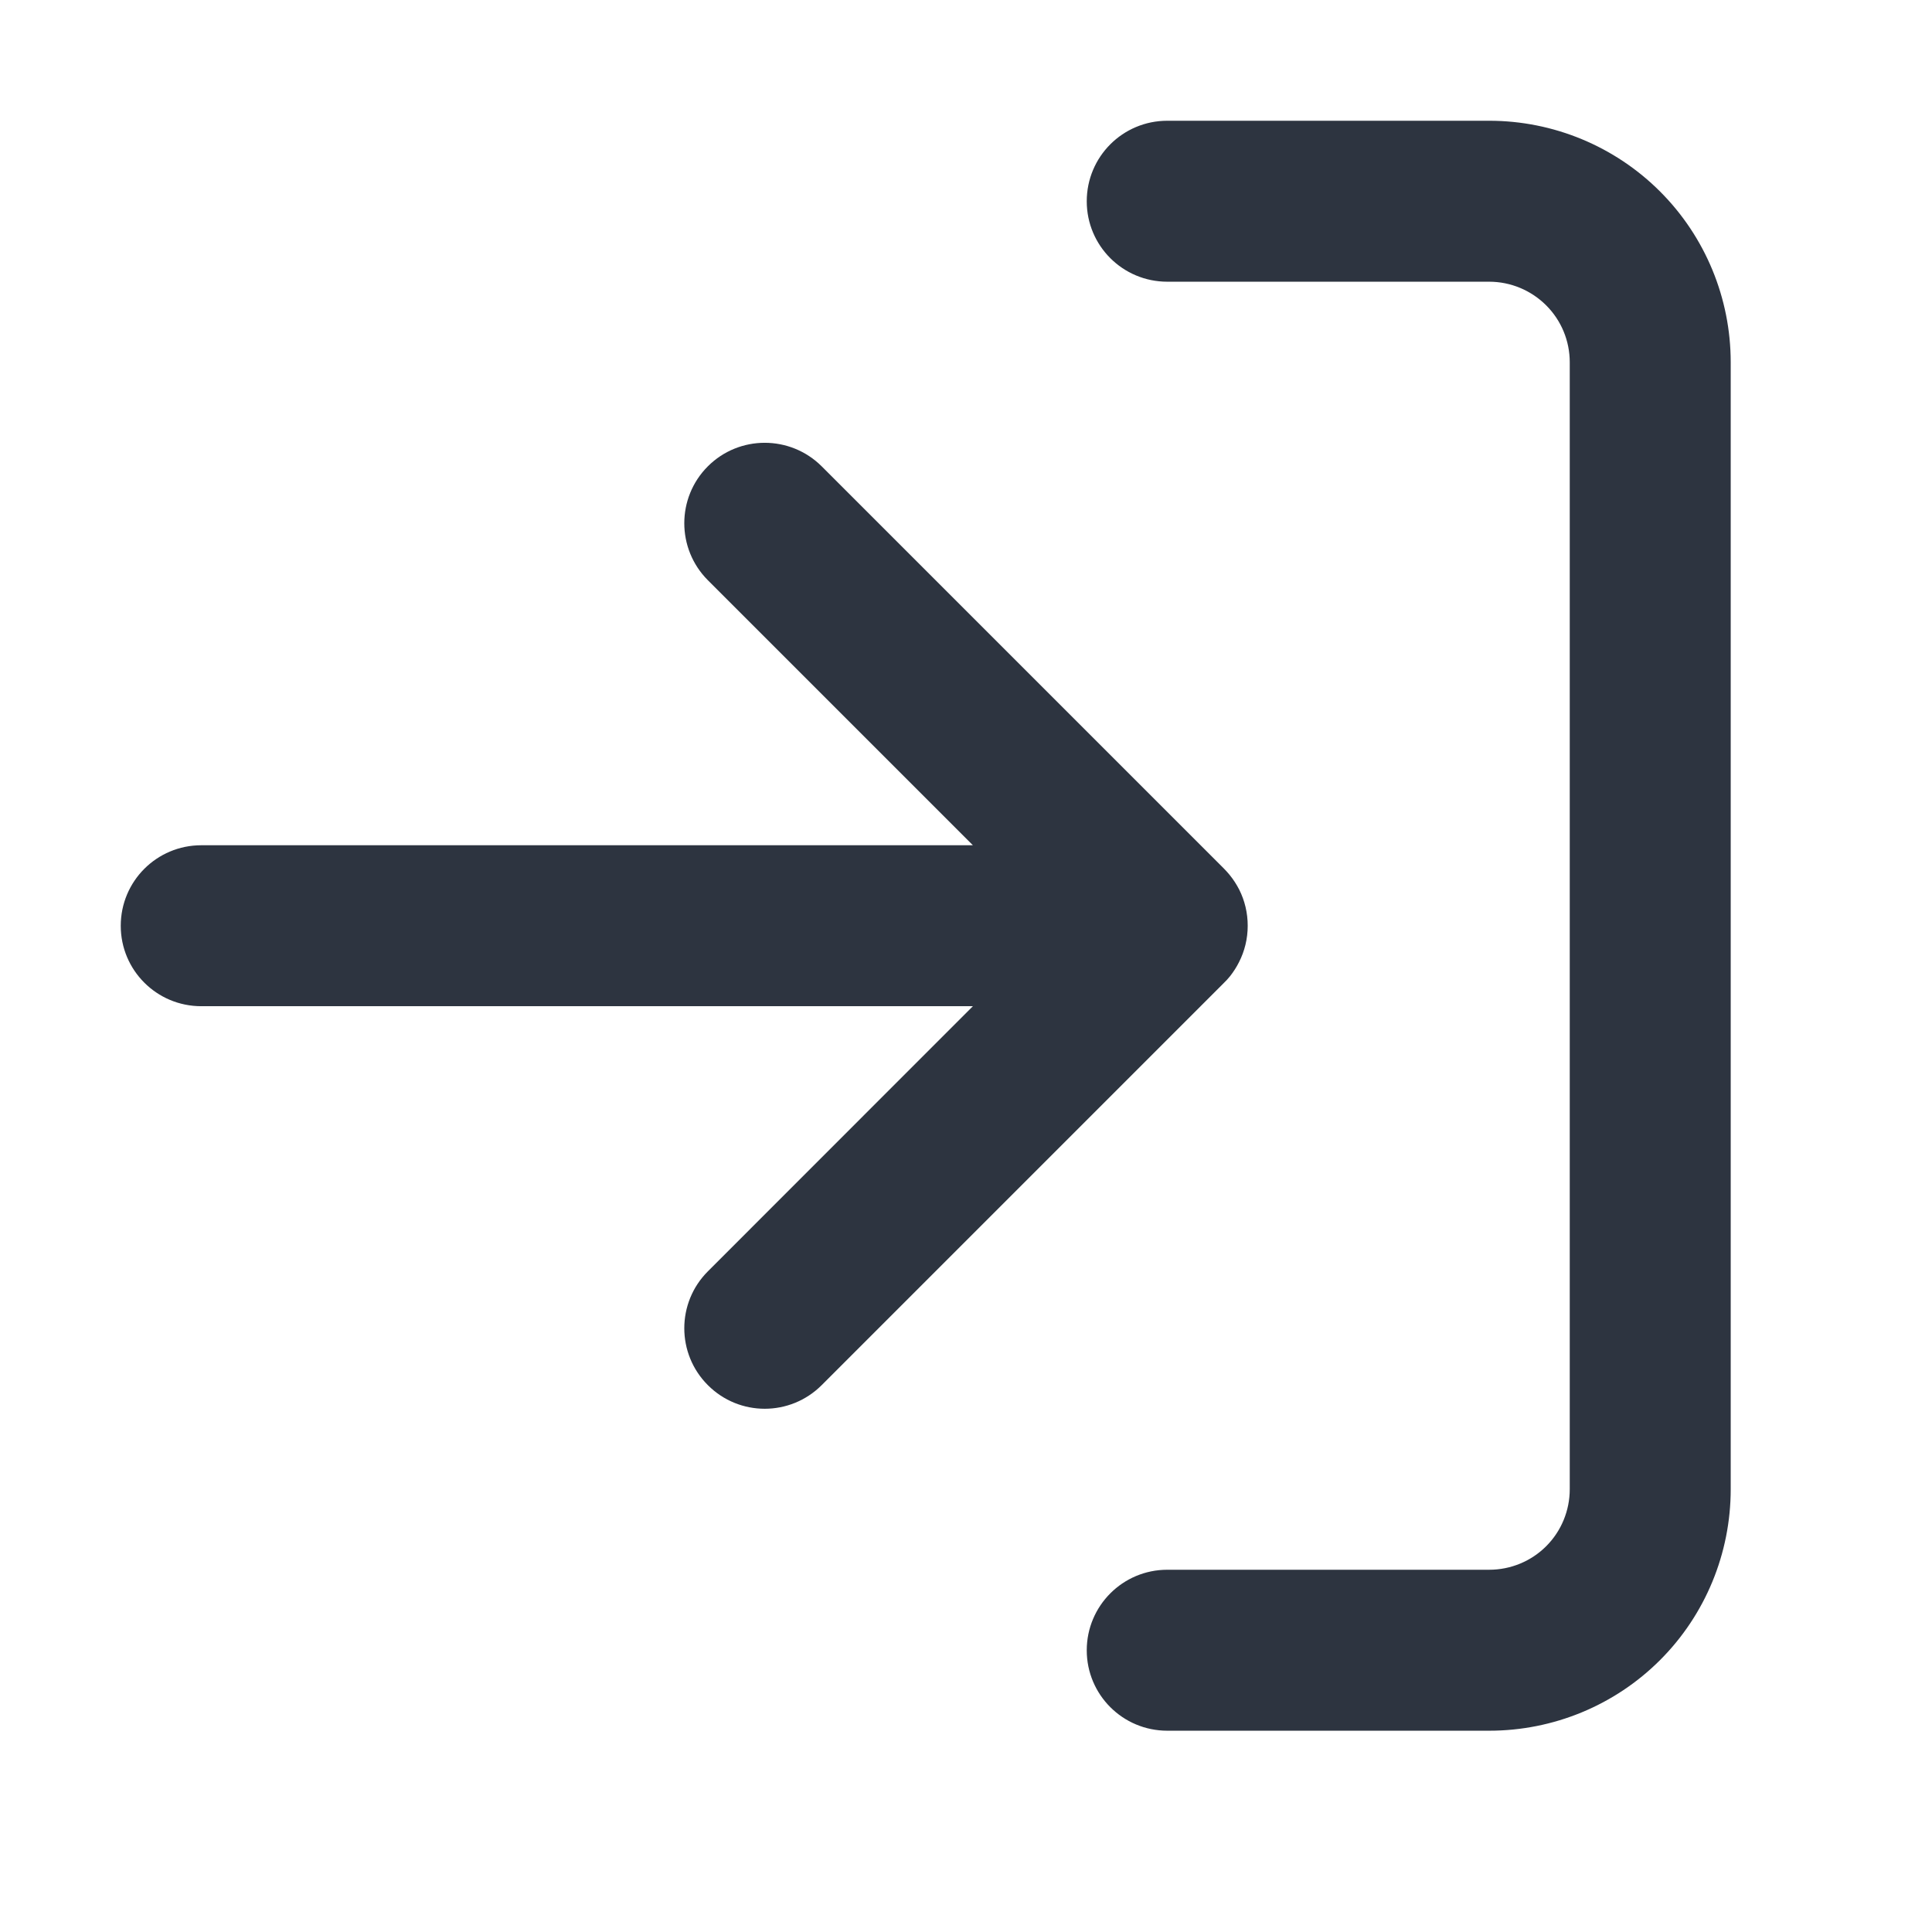
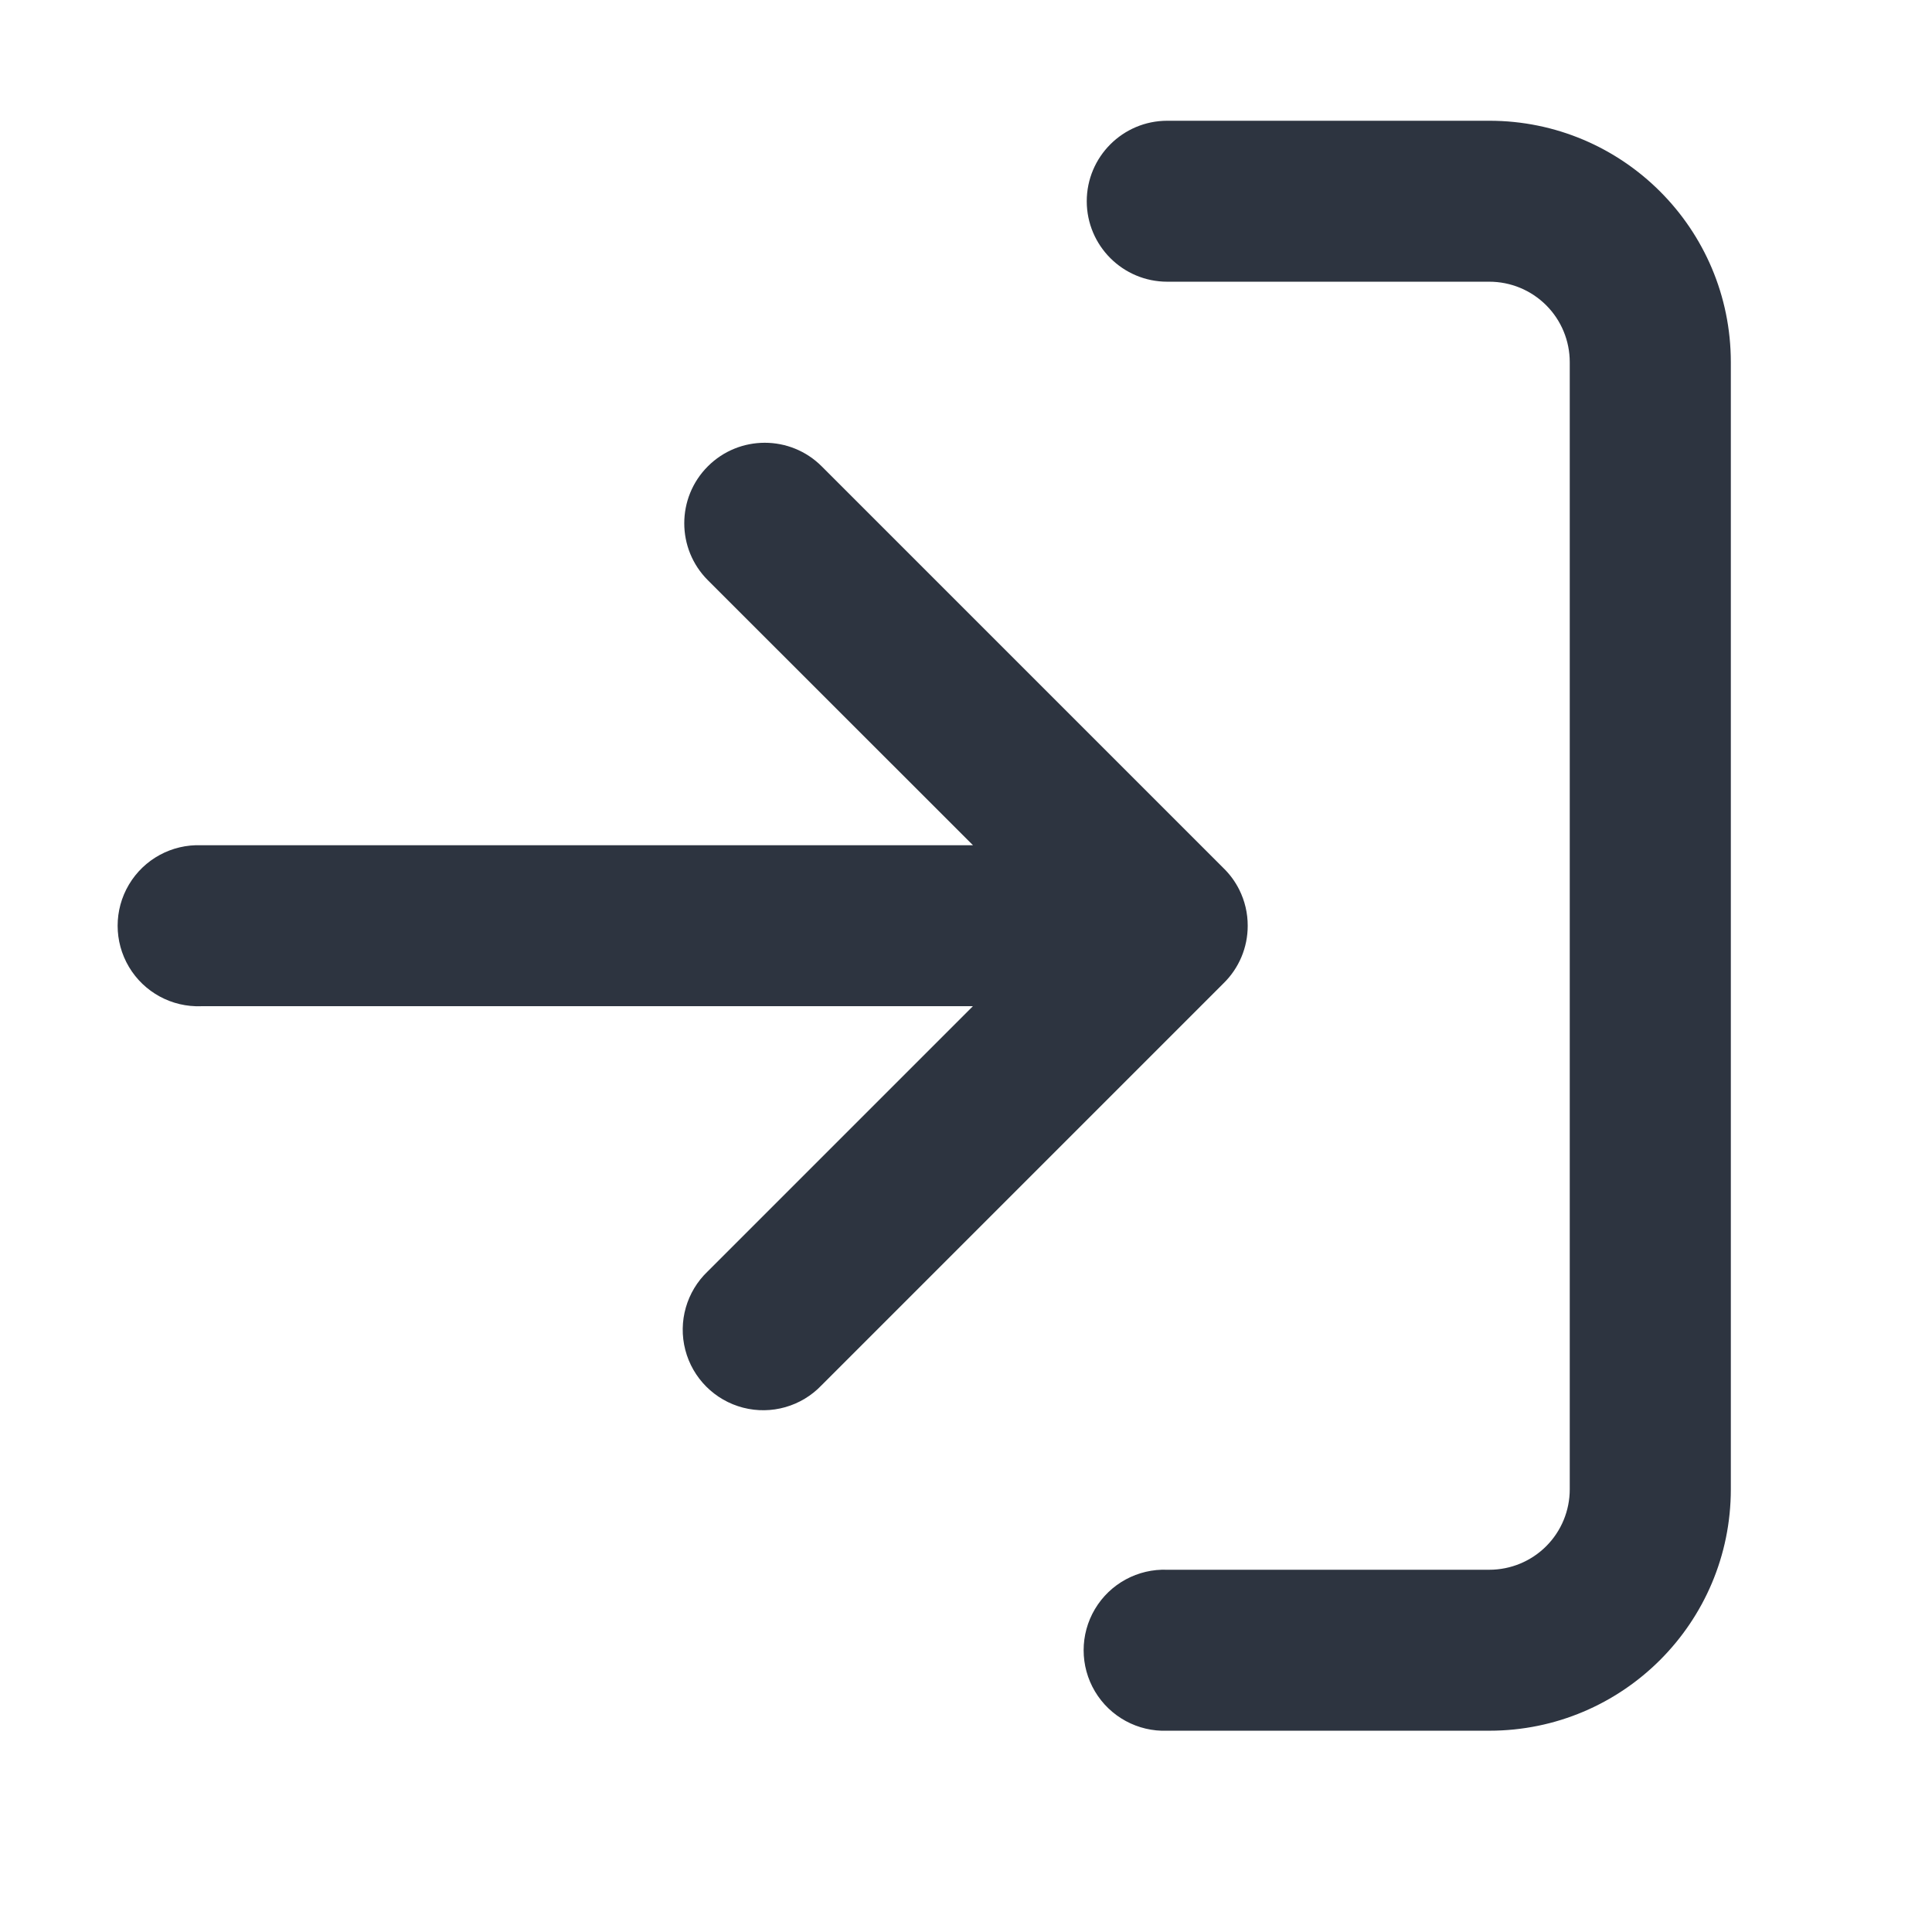
- <svg xmlns="http://www.w3.org/2000/svg" width="16" height="16" viewBox="0 0 16 16" fill="none">
-   <path fill-rule="evenodd" clip-rule="evenodd" d="M9 1.667C9 1.298 9.298 1 9.667 1H12.333C12.864 1 13.373 1.211 13.748 1.586C14.123 1.961 14.333 2.47 14.333 3V12.333C14.333 12.864 14.123 13.373 13.748 13.748C13.373 14.123 12.864 14.333 12.333 14.333H9.667C9.298 14.333 9 14.035 9 13.667C9 13.299 9.298 13 9.667 13H12.333C12.51 13 12.68 12.93 12.805 12.805C12.93 12.68 13 12.51 13 12.333V3C13 2.823 12.93 2.654 12.805 2.529C12.68 2.404 12.51 2.333 12.333 2.333H9.667C9.298 2.333 9 2.035 9 1.667ZM5.862 3.862C6.122 3.602 6.544 3.602 6.805 3.862L10.134 7.191C10.151 7.208 10.167 7.226 10.182 7.244C10.214 7.283 10.241 7.325 10.263 7.368C10.308 7.458 10.333 7.559 10.333 7.667C10.333 7.775 10.307 7.878 10.261 7.968C10.241 8.008 10.216 8.047 10.188 8.083C10.171 8.104 10.153 8.124 10.133 8.143L6.805 11.471C6.544 11.732 6.122 11.732 5.862 11.471C5.602 11.211 5.602 10.789 5.862 10.529L8.057 8.333H1.667C1.298 8.333 1 8.035 1 7.667C1 7.298 1.298 7 1.667 7H8.057L5.862 4.805C5.602 4.544 5.602 4.122 5.862 3.862Z" fill="#2D3440" />
+ <svg xmlns="http://www.w3.org/2000/svg" width="16" height="16" fill="none">
+   <path fill-rule="evenodd" clip-rule="evenodd" d="M9 1.667A.667.667 0 0 1 9.667 1h2.667a2 2 0 0 1 2 2v9.333a2 2 0 0 1-2 2H9.667a.667.667 0 1 1 0-1.333h2.667a.666.666 0 0 0 .471-.195.666.666 0 0 0 .195-.471V3a.666.666 0 0 0-.667-.667H9.667A.667.667 0 0 1 9 1.667ZM5.862 3.862a.667.667 0 0 1 .943 0l3.329 3.329a.662.662 0 0 1 .129.177.664.664 0 0 1 .07.299.664.664 0 0 1-.2.476l-3.329 3.329a.667.667 0 1 1-.943-.943L8.057 8.333H1.667a.667.667 0 1 1 0-1.333h6.391L5.862 4.805a.667.667 0 0 1 0-.943Z" fill="#2D3440" />
</svg>
